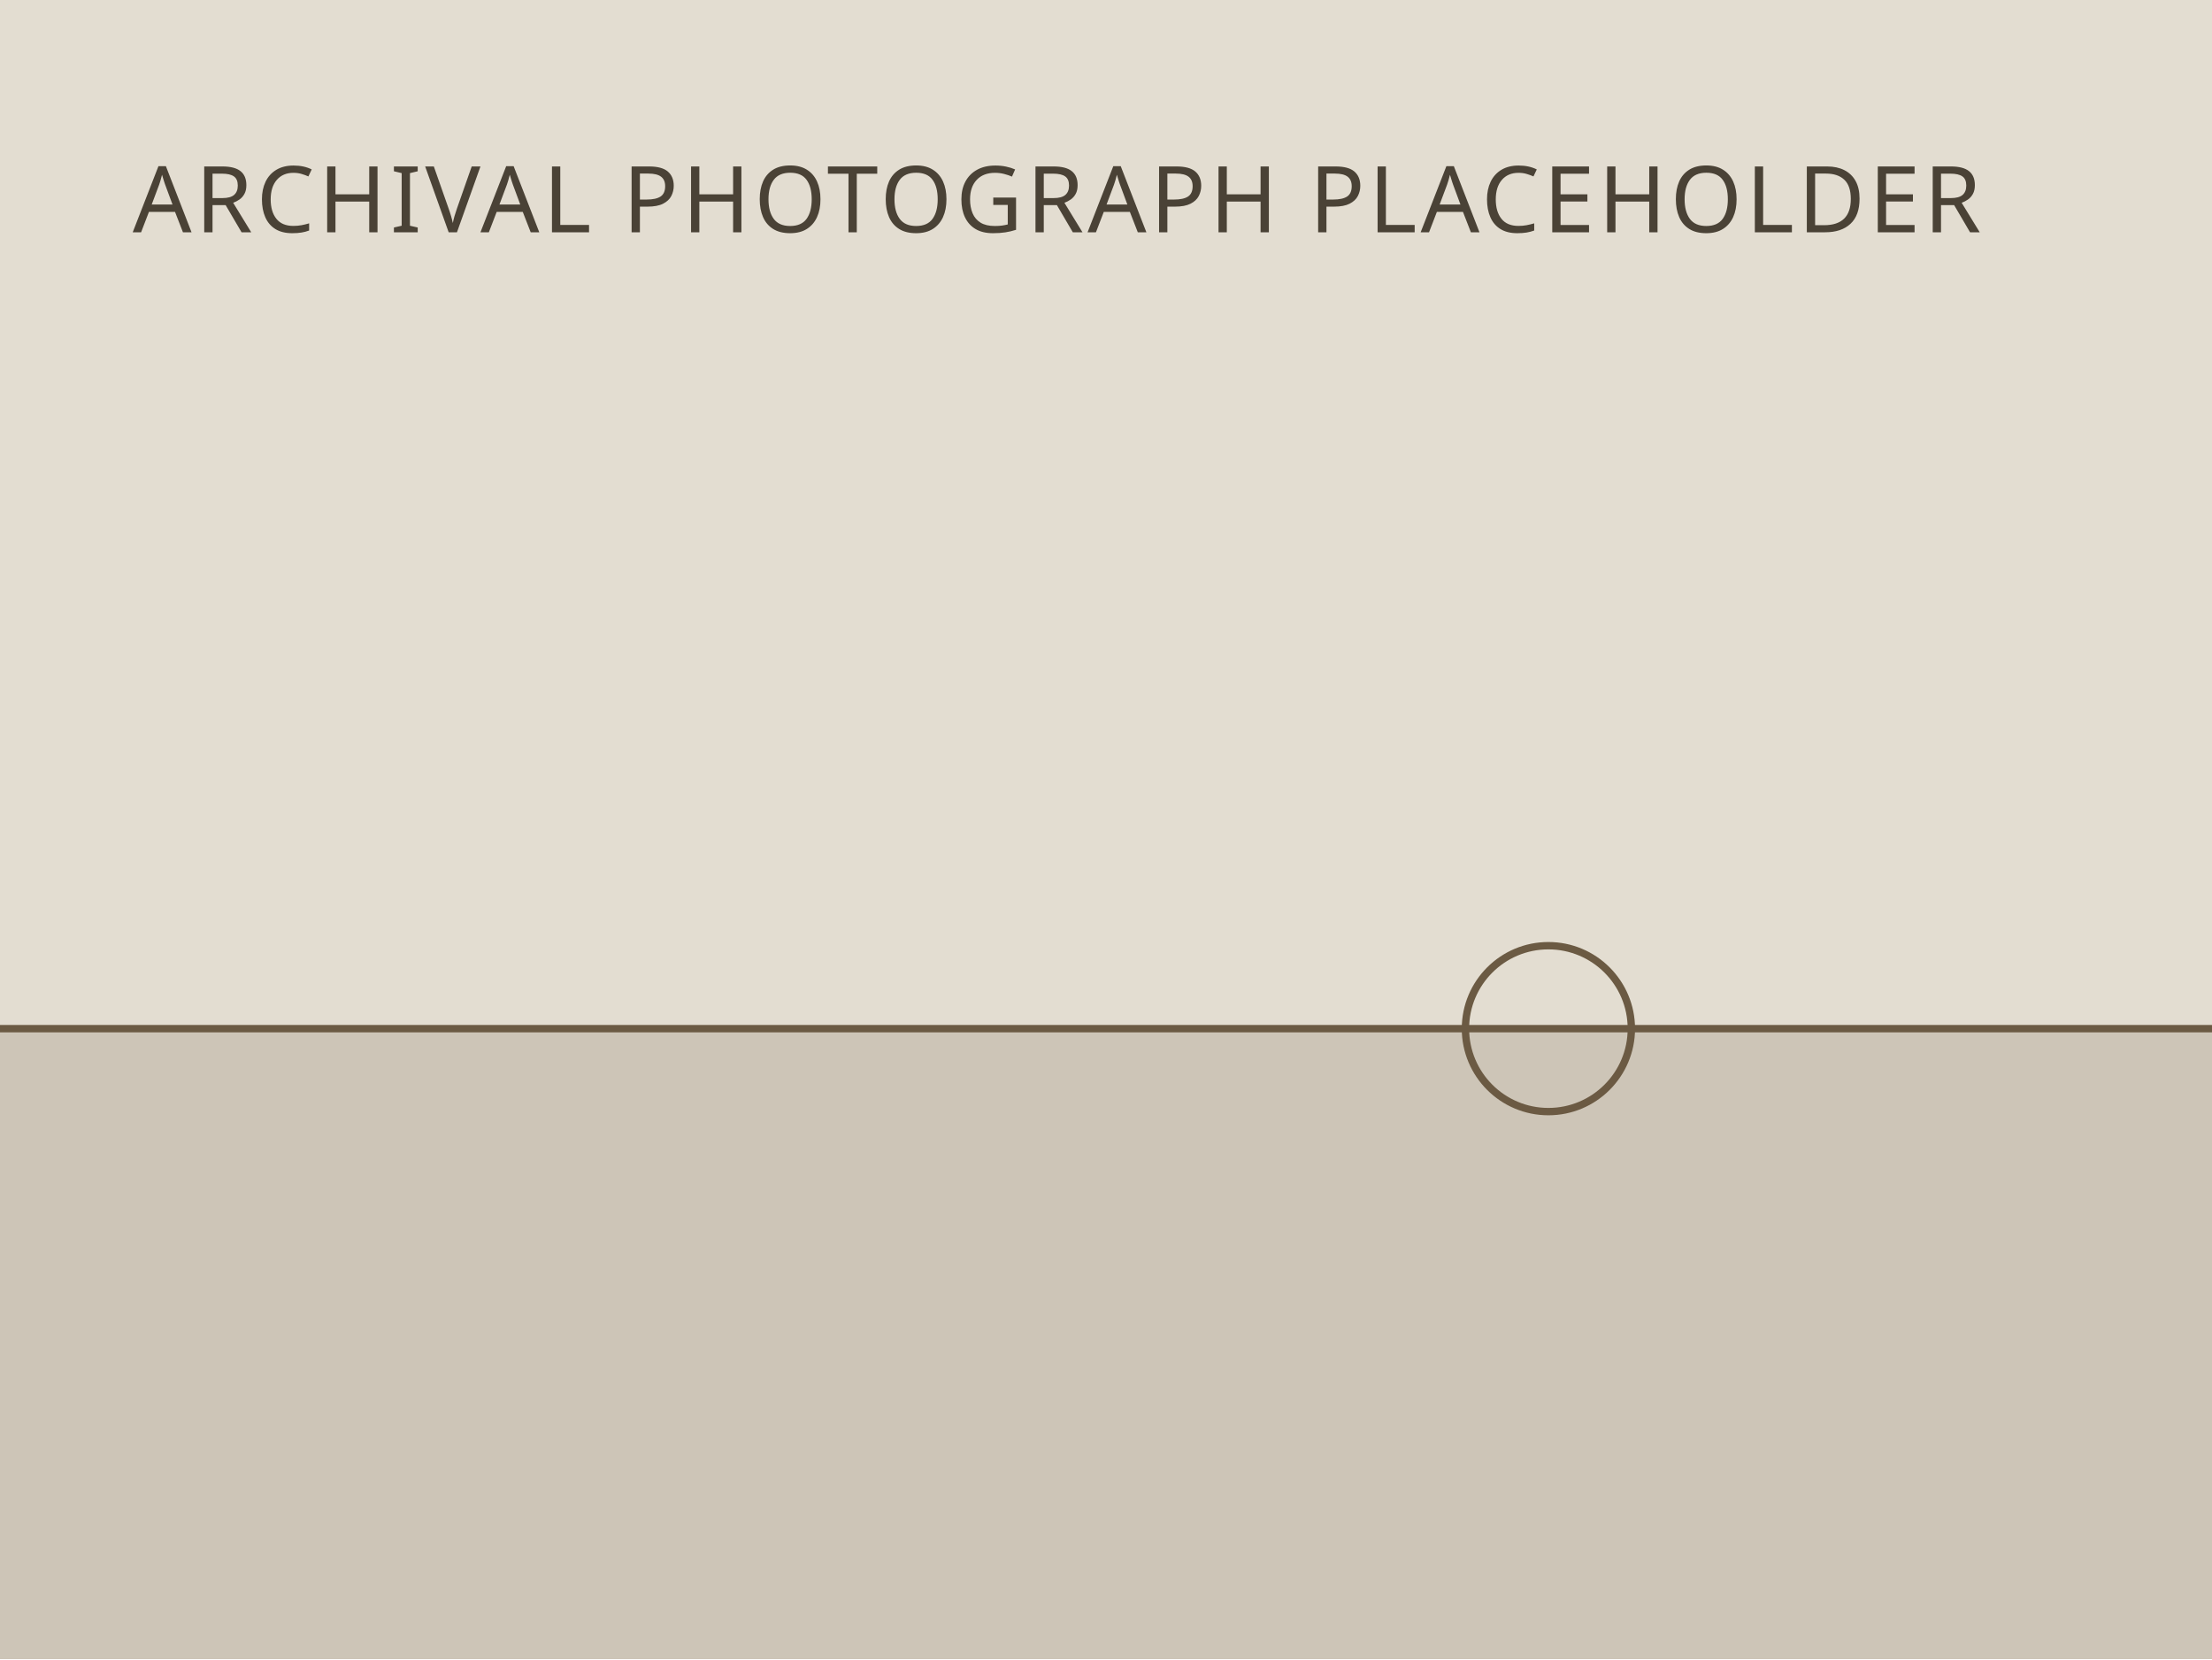
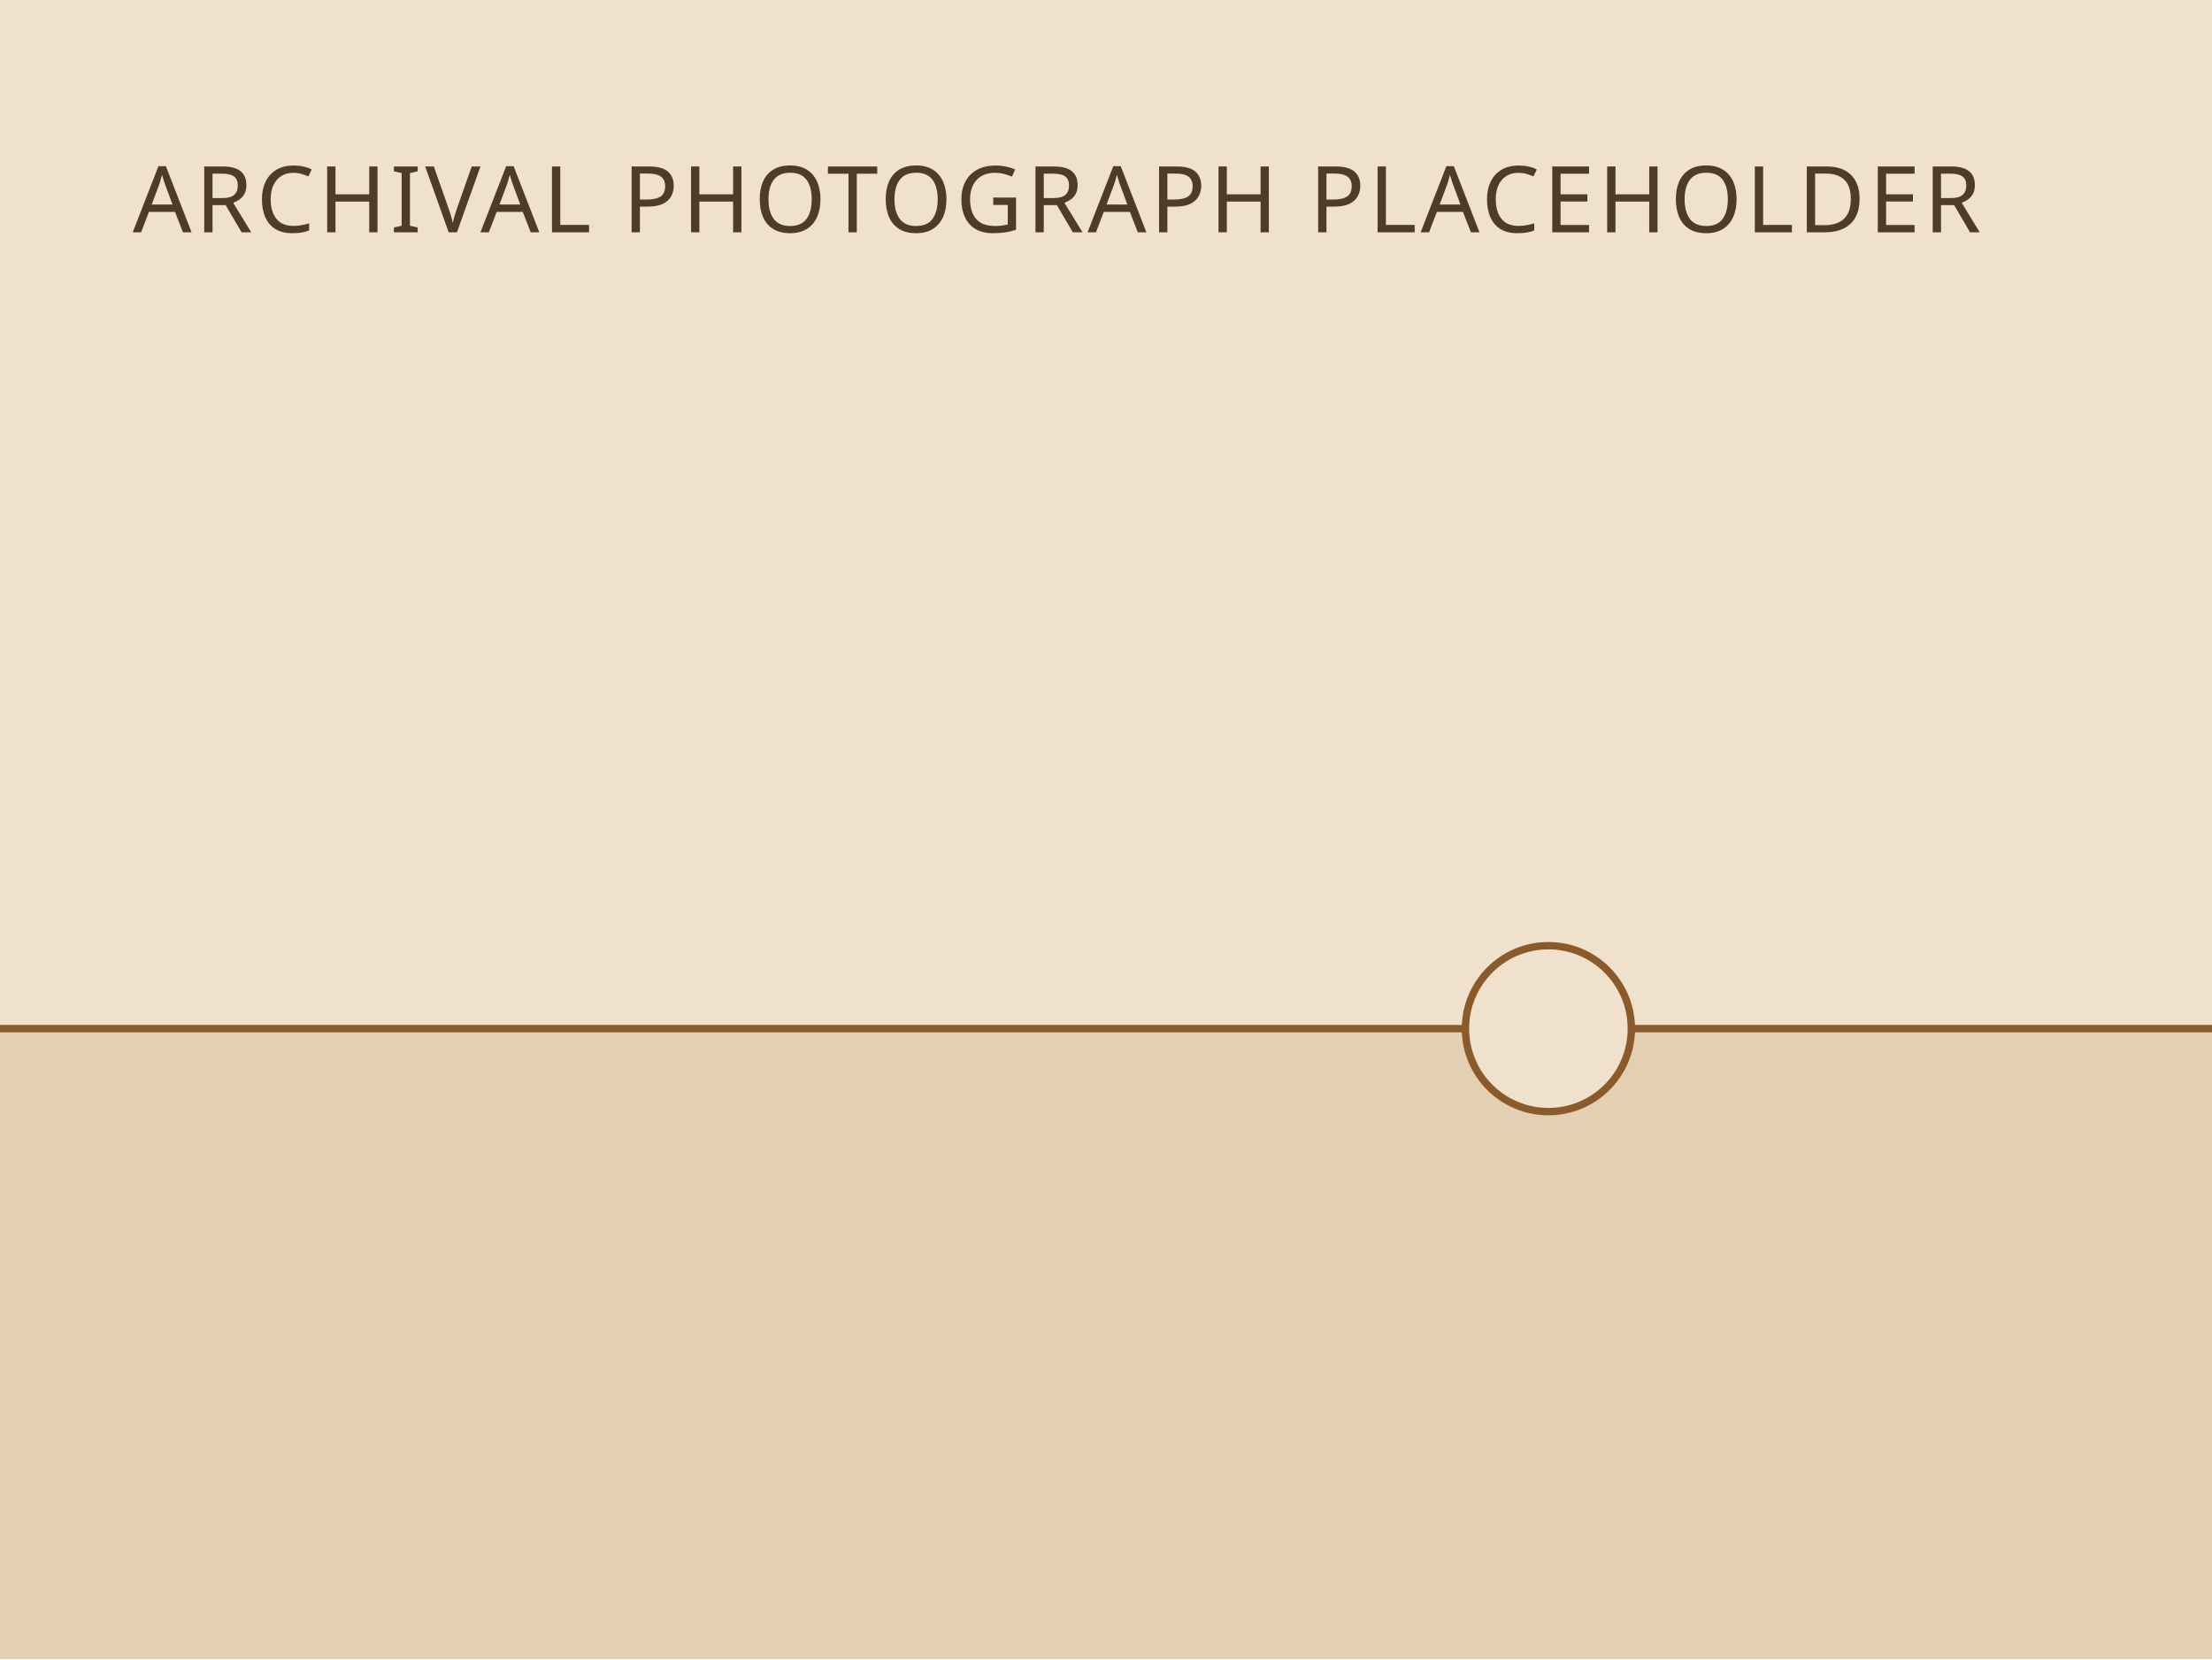
<svg xmlns="http://www.w3.org/2000/svg" viewBox="0 0 1200 900" role="img" aria-label="Archival photograph placeholder">
-   <rect width="1200" height="900" fill="#e3ddd1" />
-   <rect y="558" width="1200" height="342" fill="#6b5a43" opacity="0.18" />
-   <line x1="0" y1="558" x2="1200" y2="558" stroke="#6b5a43" stroke-width="4" />
-   <circle cx="840" cy="558" r="45" fill="none" stroke="#6b5a43" stroke-width="4" />
-   <text x="72" y="126" font-family="system-ui, sans-serif" font-size="50" fill="#4a4236" letter-spacing="2">ARCHIVAL PHOTOGRAPH PLACEHOLDER</text>
+   <rect width="1200" height="900" fill="#efe1cc" />
+   <rect y="558" width="1200" height="342" fill="#e3cfb1" />
+   <line x1="0" y1="558" x2="1200" y2="558" stroke="#8a5a2b" stroke-width="4" />
+   <circle cx="840" cy="558" r="45" fill="#efe1cc" stroke="#8a5a2b" stroke-width="4" />
+   <text x="72" y="126" font-family="system-ui, sans-serif" font-size="50" fill="#4e3b2a" letter-spacing="2">ARCHIVAL PHOTOGRAPH PLACEHOLDER</text>
</svg>
